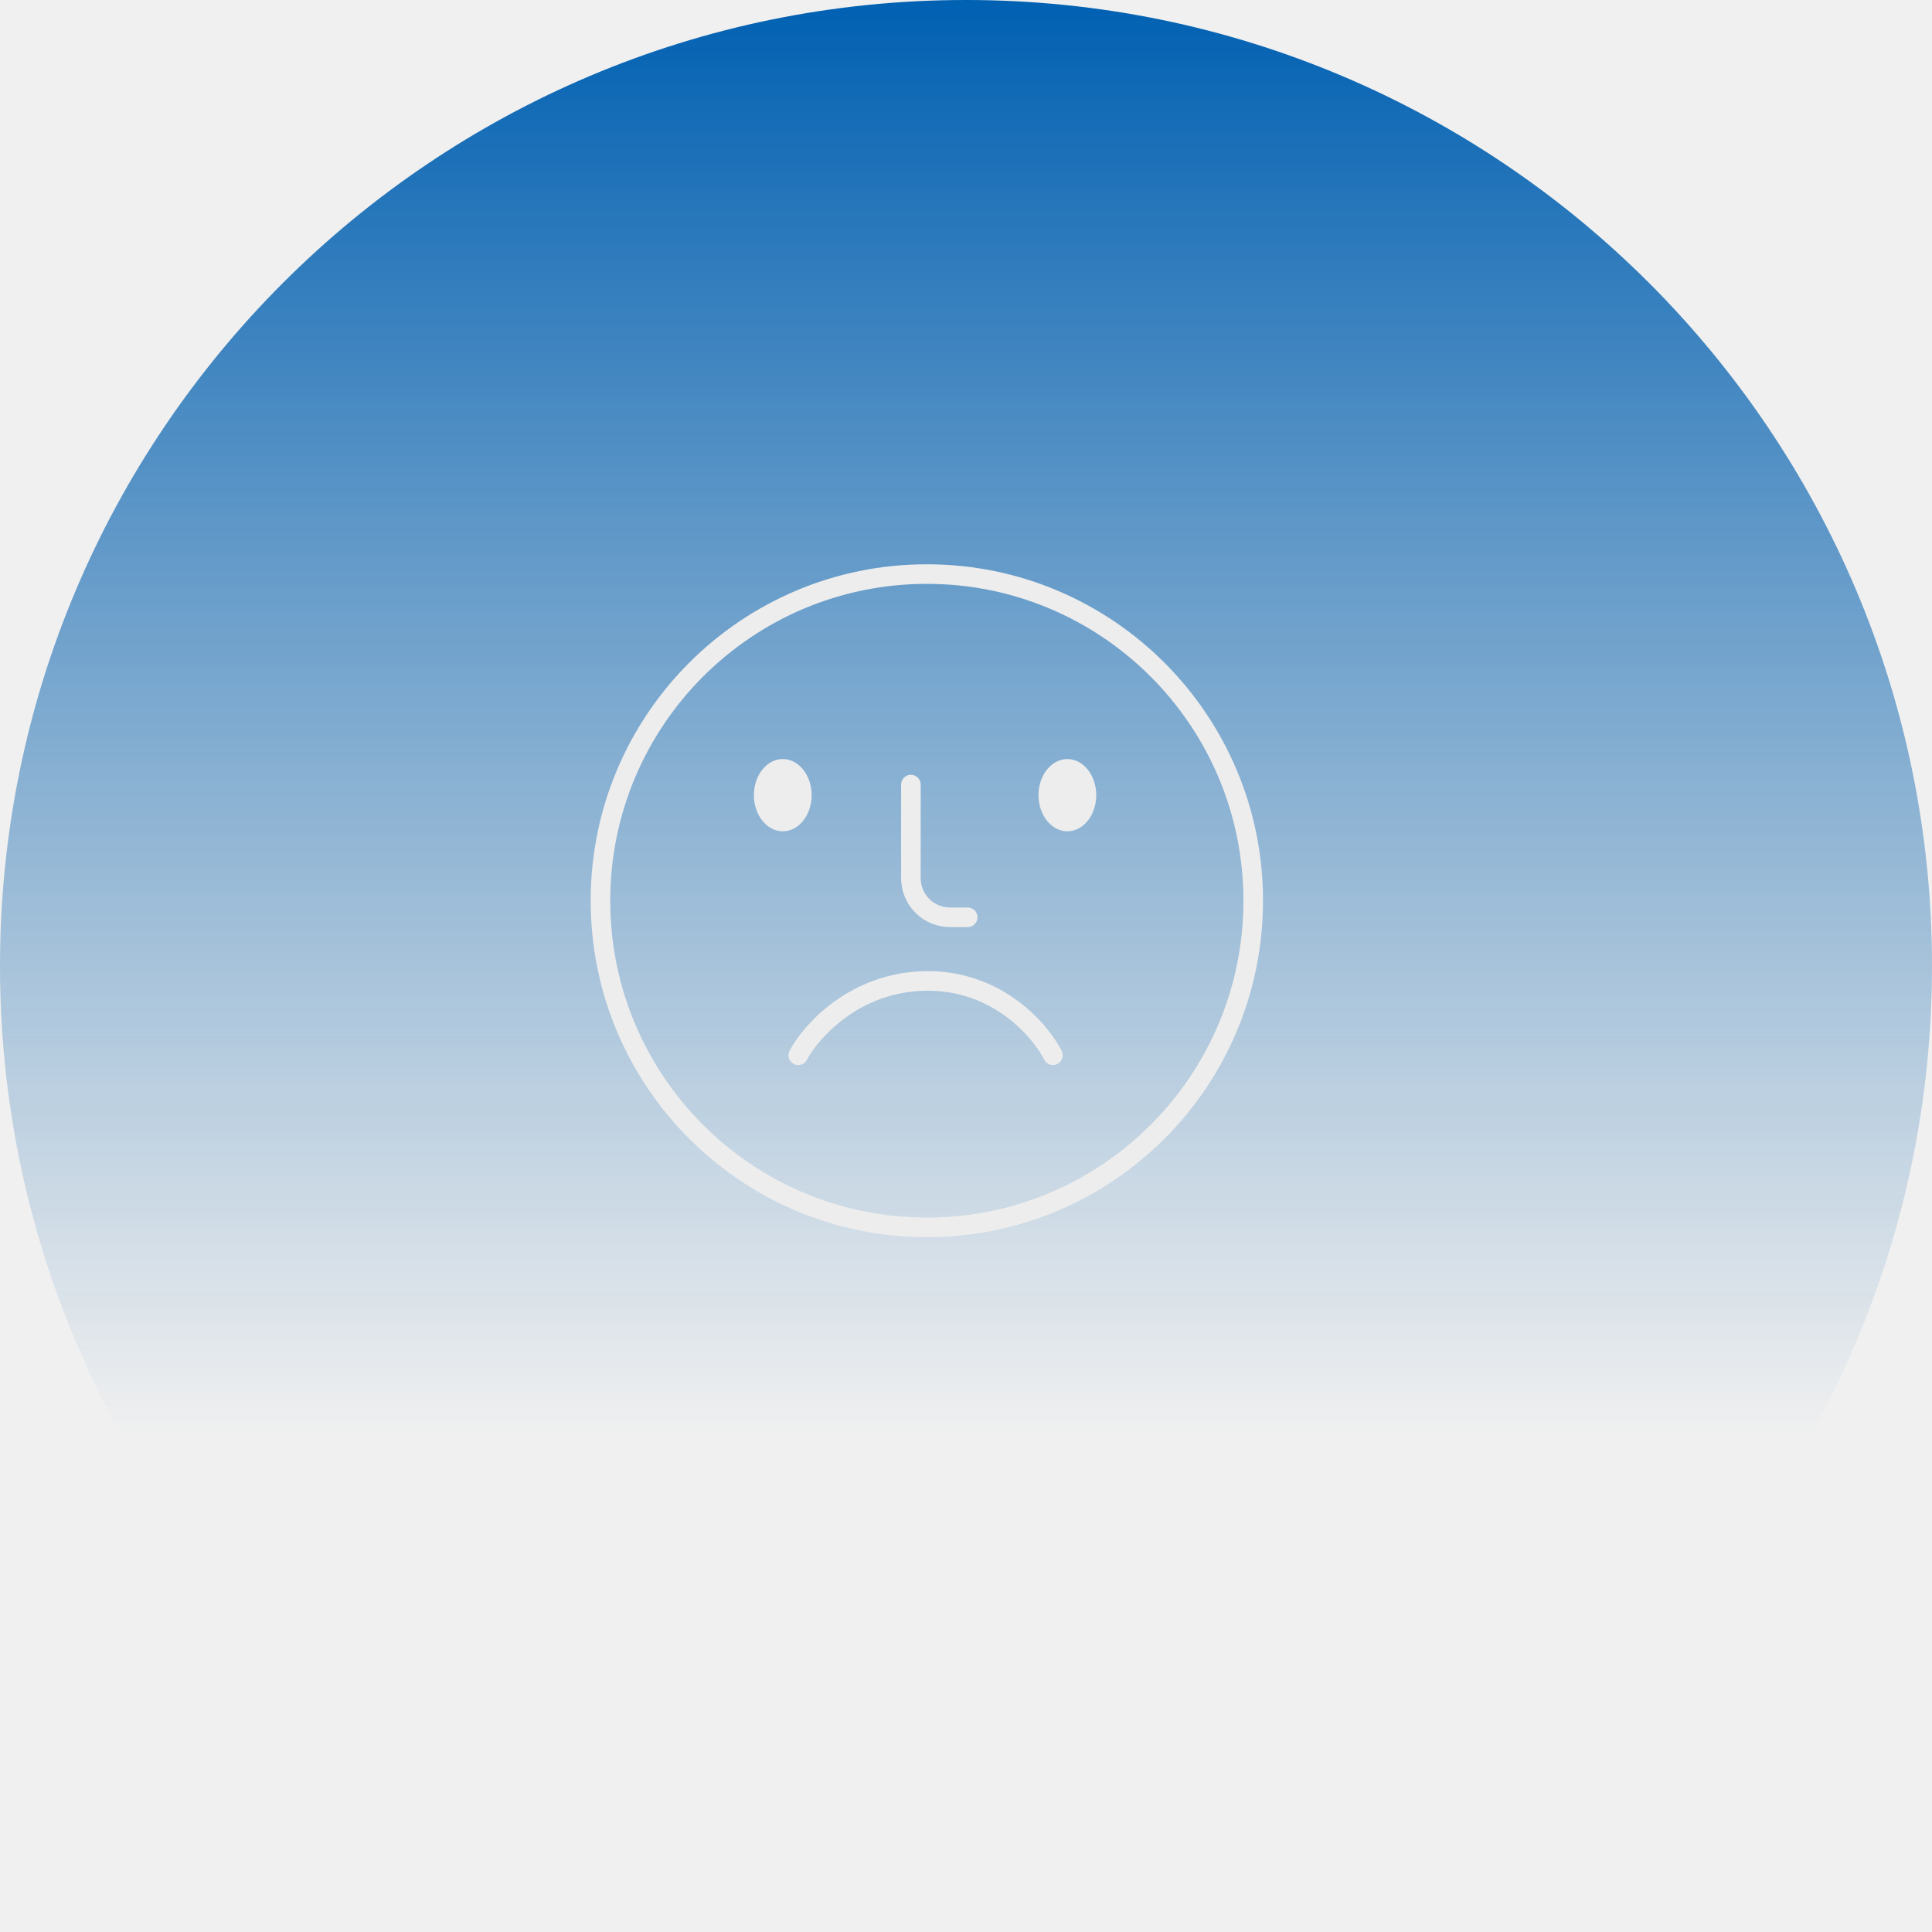
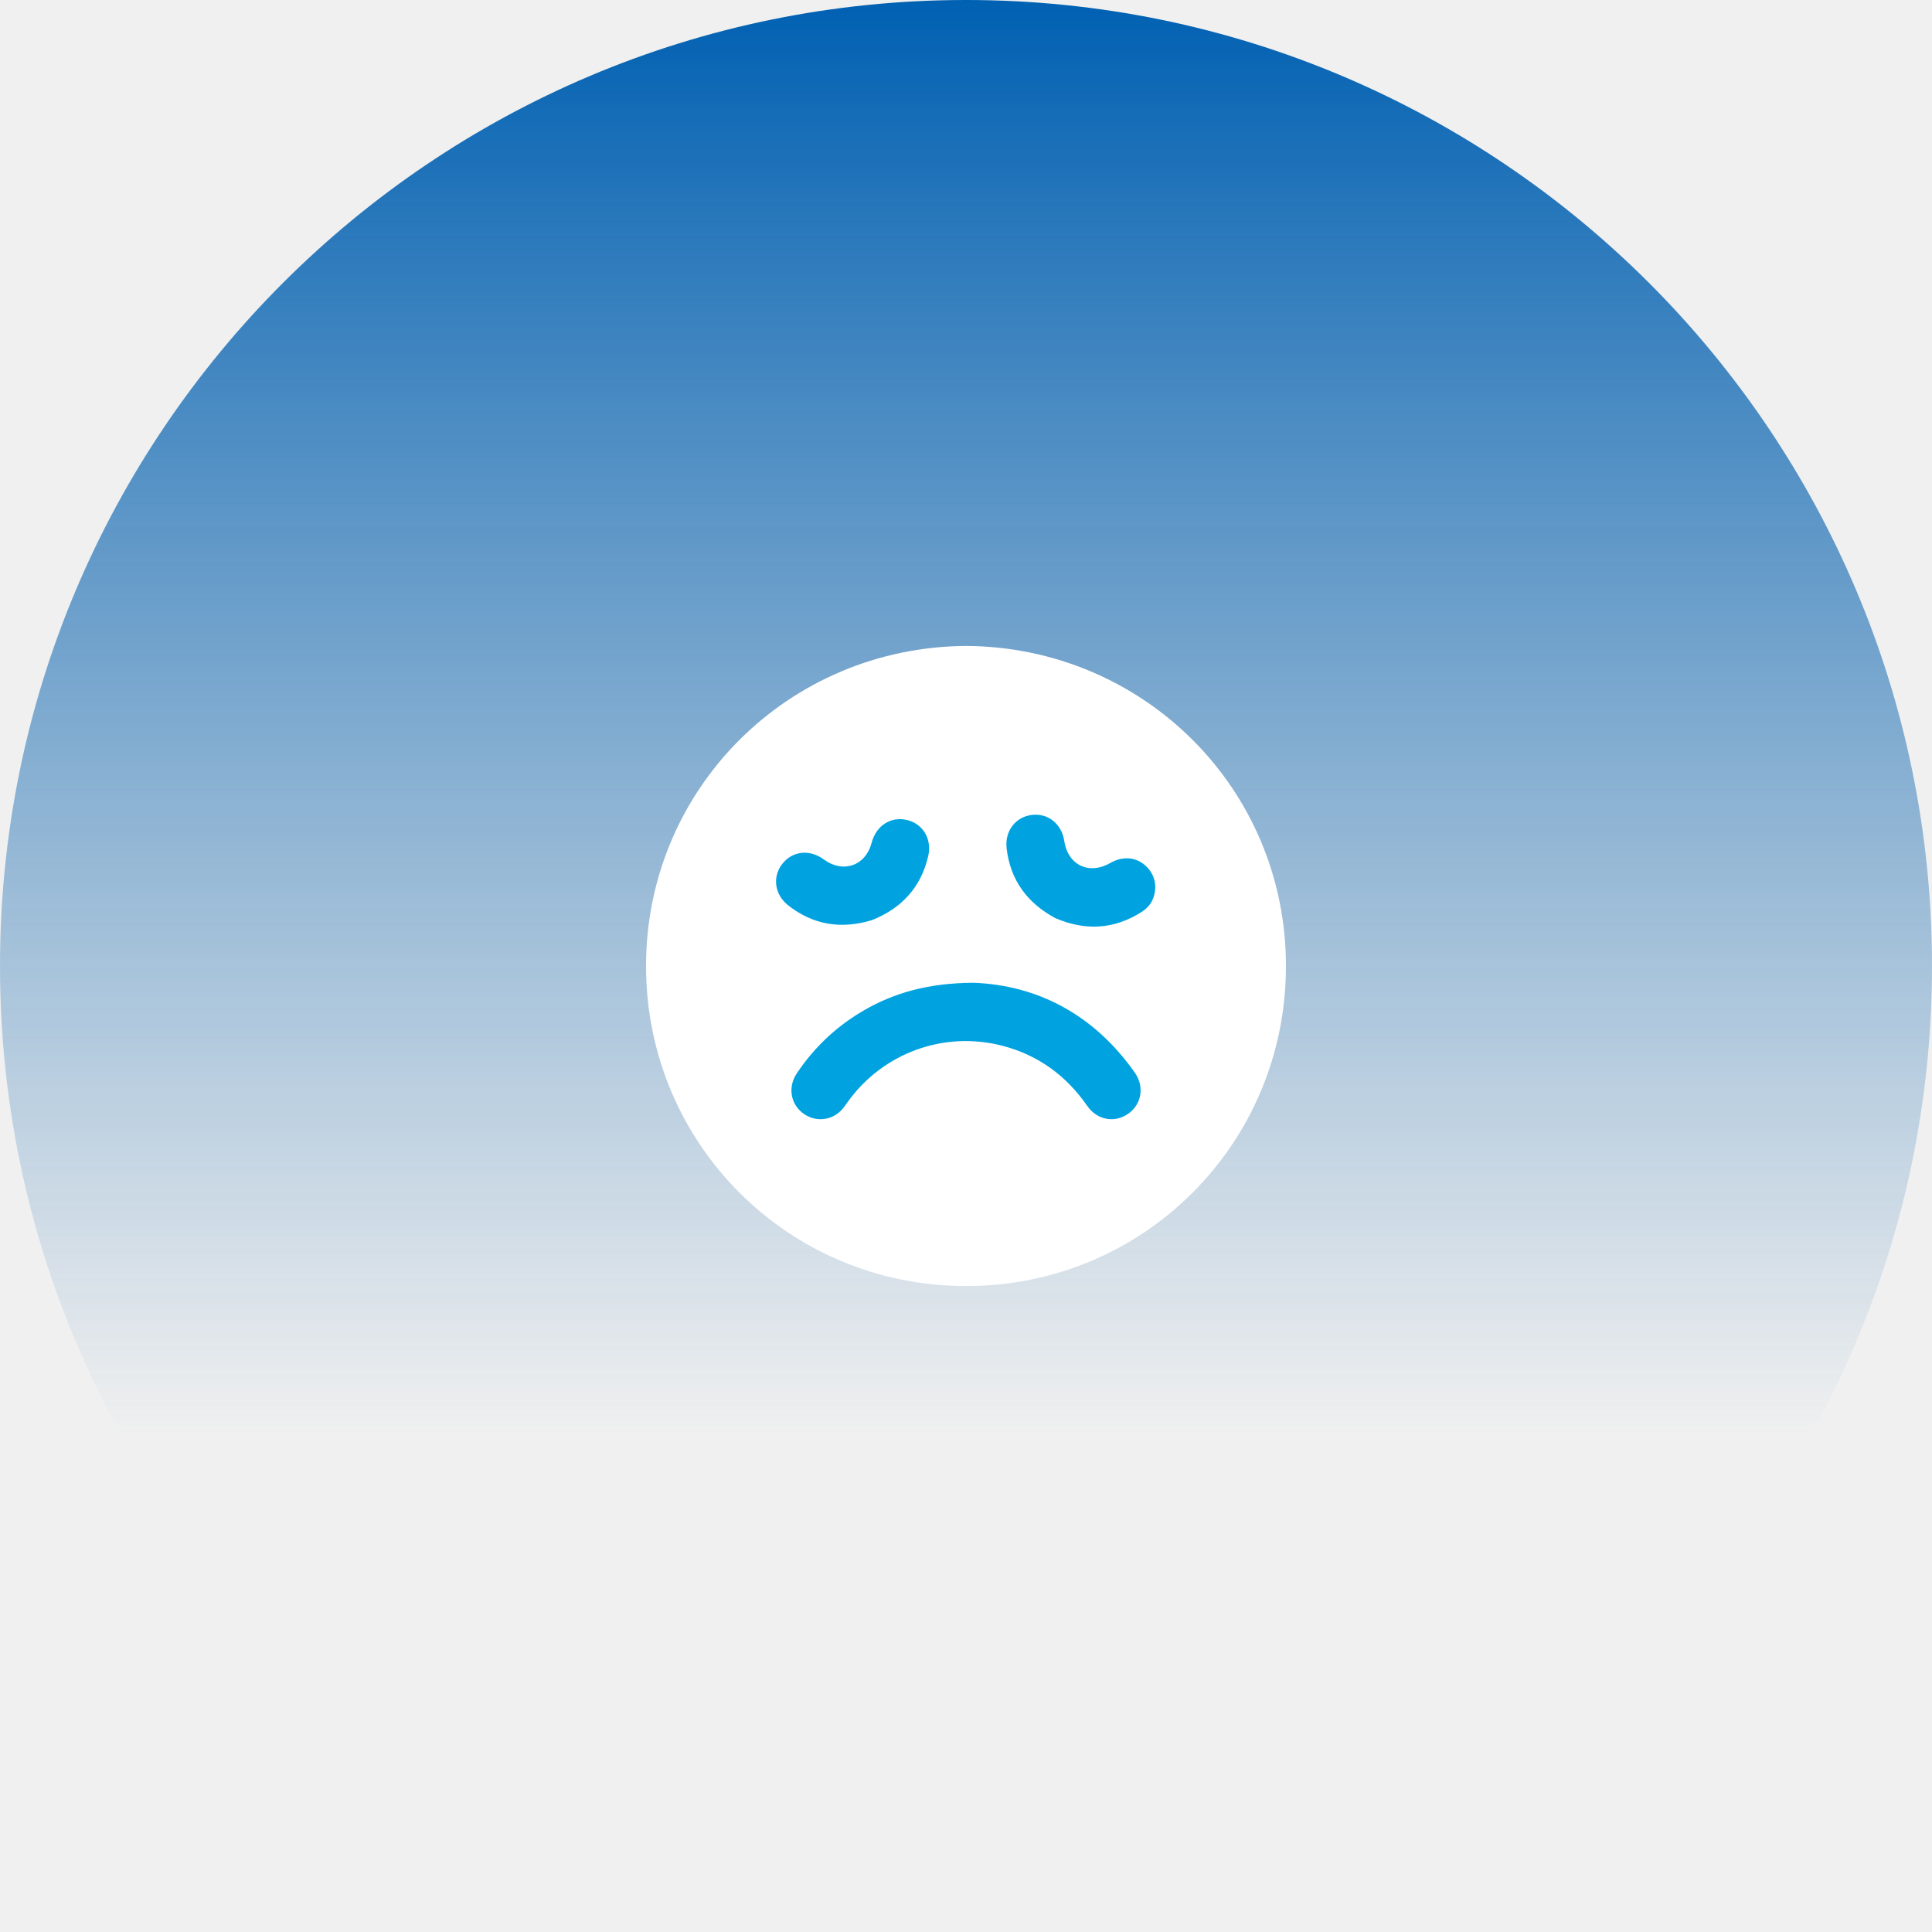
<svg xmlns="http://www.w3.org/2000/svg" width="148" height="148" viewBox="0 0 148 148" fill="none">
-   <circle cx="74" cy="74" r="74" fill="url(#paint0_linear_3638_9090)" />
-   <path fill-rule="evenodd" clip-rule="evenodd" d="M71 93.274C84.393 93.274 95.252 82.407 95.252 69C95.252 55.593 84.393 44.726 71 44.726C57.607 44.726 46.748 55.593 46.748 69C46.748 82.407 57.607 93.274 71 93.274ZM71 94.774C85.223 94.774 96.752 83.234 96.752 69C96.752 54.765 85.223 43.226 71 43.226C56.777 43.226 45.248 54.765 45.248 69C45.248 83.234 56.777 94.774 71 94.774Z" fill="#EDEDED" />
-   <path d="M69.778 60.105V67.269C69.778 68.926 71.121 70.269 72.778 70.269H74.131" stroke="#EDEDED" stroke-width="1.5" stroke-linecap="round" />
-   <ellipse cx="59.964" cy="60.913" rx="2.212" ry="2.767" fill="#EDEDED" />
-   <ellipse cx="81.766" cy="60.914" rx="2.212" ry="2.767" fill="#EDEDED" />
-   <path d="M80.661 80.836C79.686 78.912 76.379 75.08 70.944 75.144C65.509 75.207 62.15 78.965 61.149 80.836" stroke="#EDEDED" stroke-width="1.5" stroke-linecap="round" />
+   <circle cx="74" cy="74" r="74" fill="url(#paint0_linear_5427_34745)" />
+   <path d="M73.992 49.482C87.569 49.555 98.521 60.389 98.51 74.027C98.499 87.636 87.585 98.52 74.009 98.518C60.383 98.516 49.482 87.593 49.49 73.992C49.498 60.411 60.398 49.578 73.992 49.482Z" fill="white" />
+   <path d="M74.553 75.283C79.453 75.462 83.789 77.7 86.931 82.166C87.683 83.236 87.457 84.588 86.439 85.309C85.395 86.049 84.05 85.817 83.281 84.709C81.658 82.371 79.497 80.804 76.739 80.098C72.284 78.957 67.626 80.673 64.941 84.41C64.769 84.65 64.604 84.902 64.395 85.106C63.581 85.901 62.328 85.945 61.446 85.228C60.54 84.492 60.36 83.242 61.038 82.225C62.332 80.285 63.983 78.712 65.983 77.514C68.455 76.034 71.142 75.31 74.553 75.283Z" fill="#00A3E0" />
+   <path d="M66.769 70.496C64.439 71.19 62.293 70.865 60.37 69.347C59.339 68.533 59.156 67.182 59.909 66.199C60.684 65.185 62.02 65.034 63.107 65.836C64.587 66.926 66.308 66.327 66.771 64.561C67.115 63.247 68.237 62.522 69.477 62.814C70.703 63.102 71.41 64.28 71.103 65.592C70.539 67.997 69.051 69.597 66.769 70.496Z" fill="#00A3E0" />
+   <path d="M80.837 70.331C78.688 69.169 77.397 67.424 77.112 64.99C76.956 63.657 77.8 62.571 79.056 62.425C80.297 62.281 81.334 63.122 81.53 64.43C81.807 66.274 83.434 67.047 85.059 66.106C85.947 65.592 86.926 65.636 87.645 66.223C88.406 66.844 88.681 67.76 88.376 68.708C88.216 69.208 87.886 69.585 87.448 69.863C85.324 71.21 83.116 71.314 80.837 70.331Z" fill="#00A3E0" />
  <defs>
-     <linearGradient id="paint0_linear_3638_9090" x1="74" y1="0" x2="74" y2="110" gradientUnits="userSpaceOnUse">
+     <linearGradient id="paint0_linear_5427_34745" x1="74" y1="0" x2="74" y2="110" gradientUnits="userSpaceOnUse">
      <stop stop-color="#0060B2" />
      <stop offset="1" stop-color="#1969AD" stop-opacity="0" />
    </linearGradient>
  </defs>
</svg>
